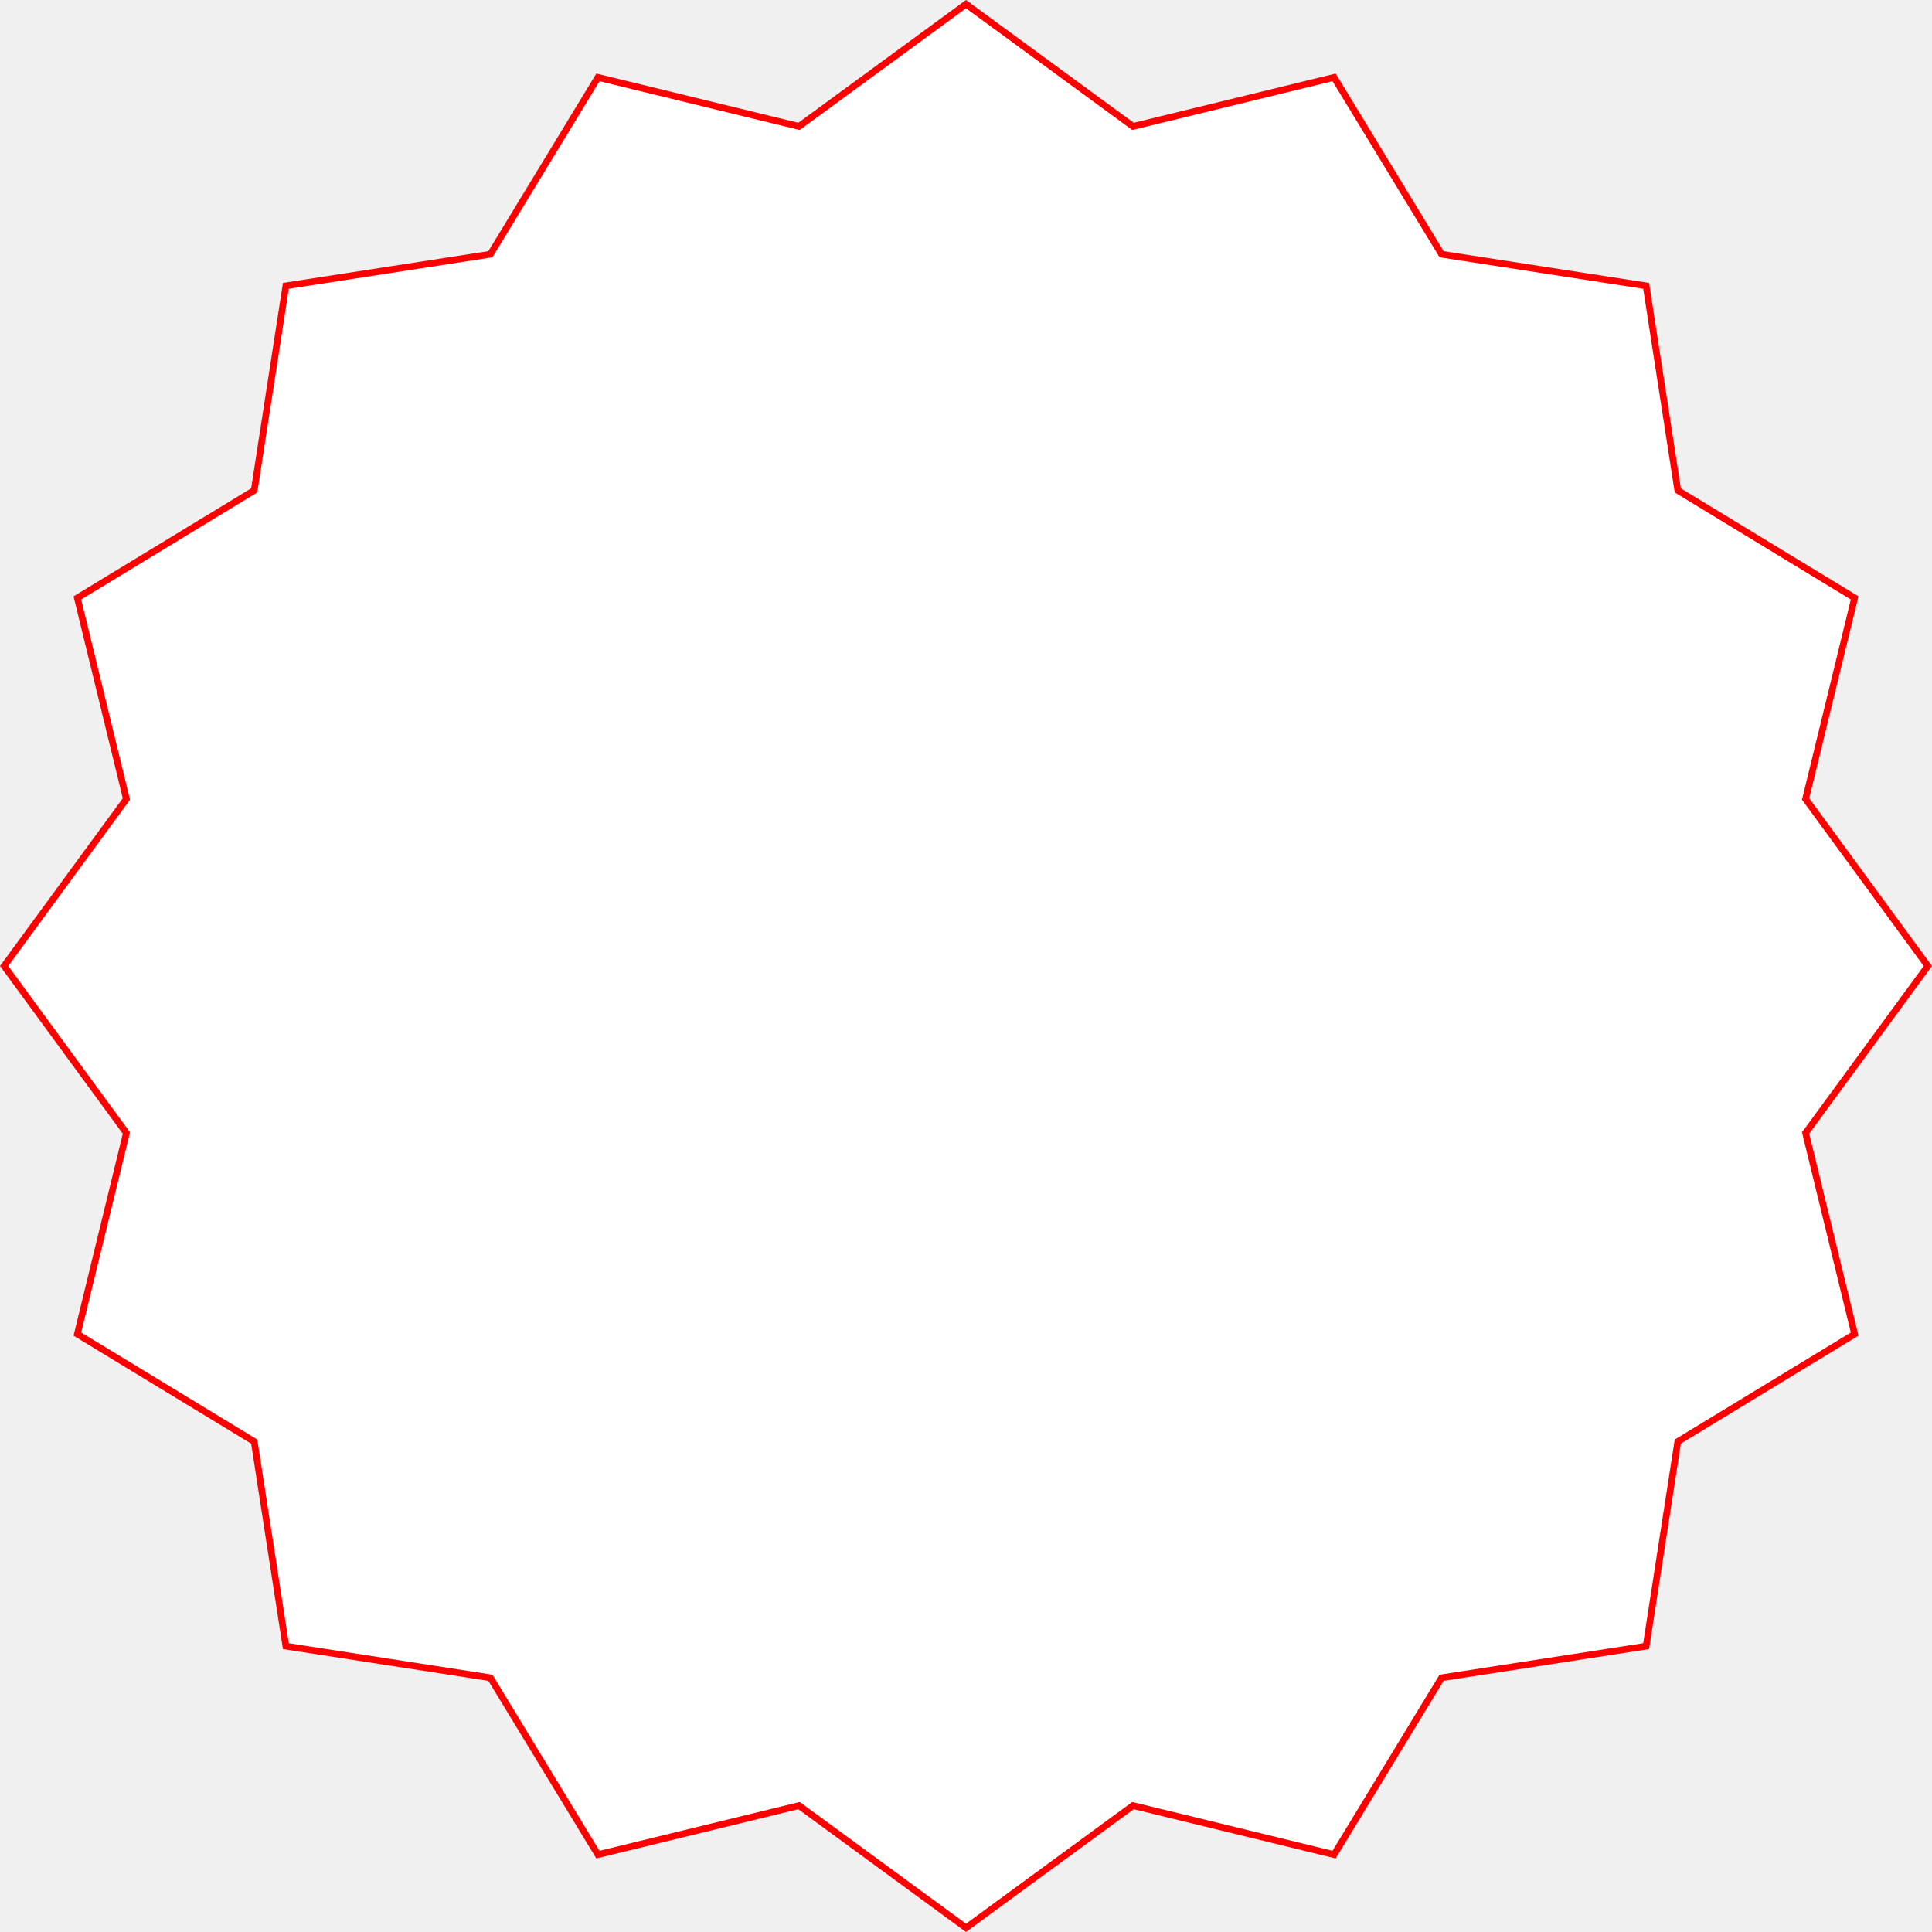
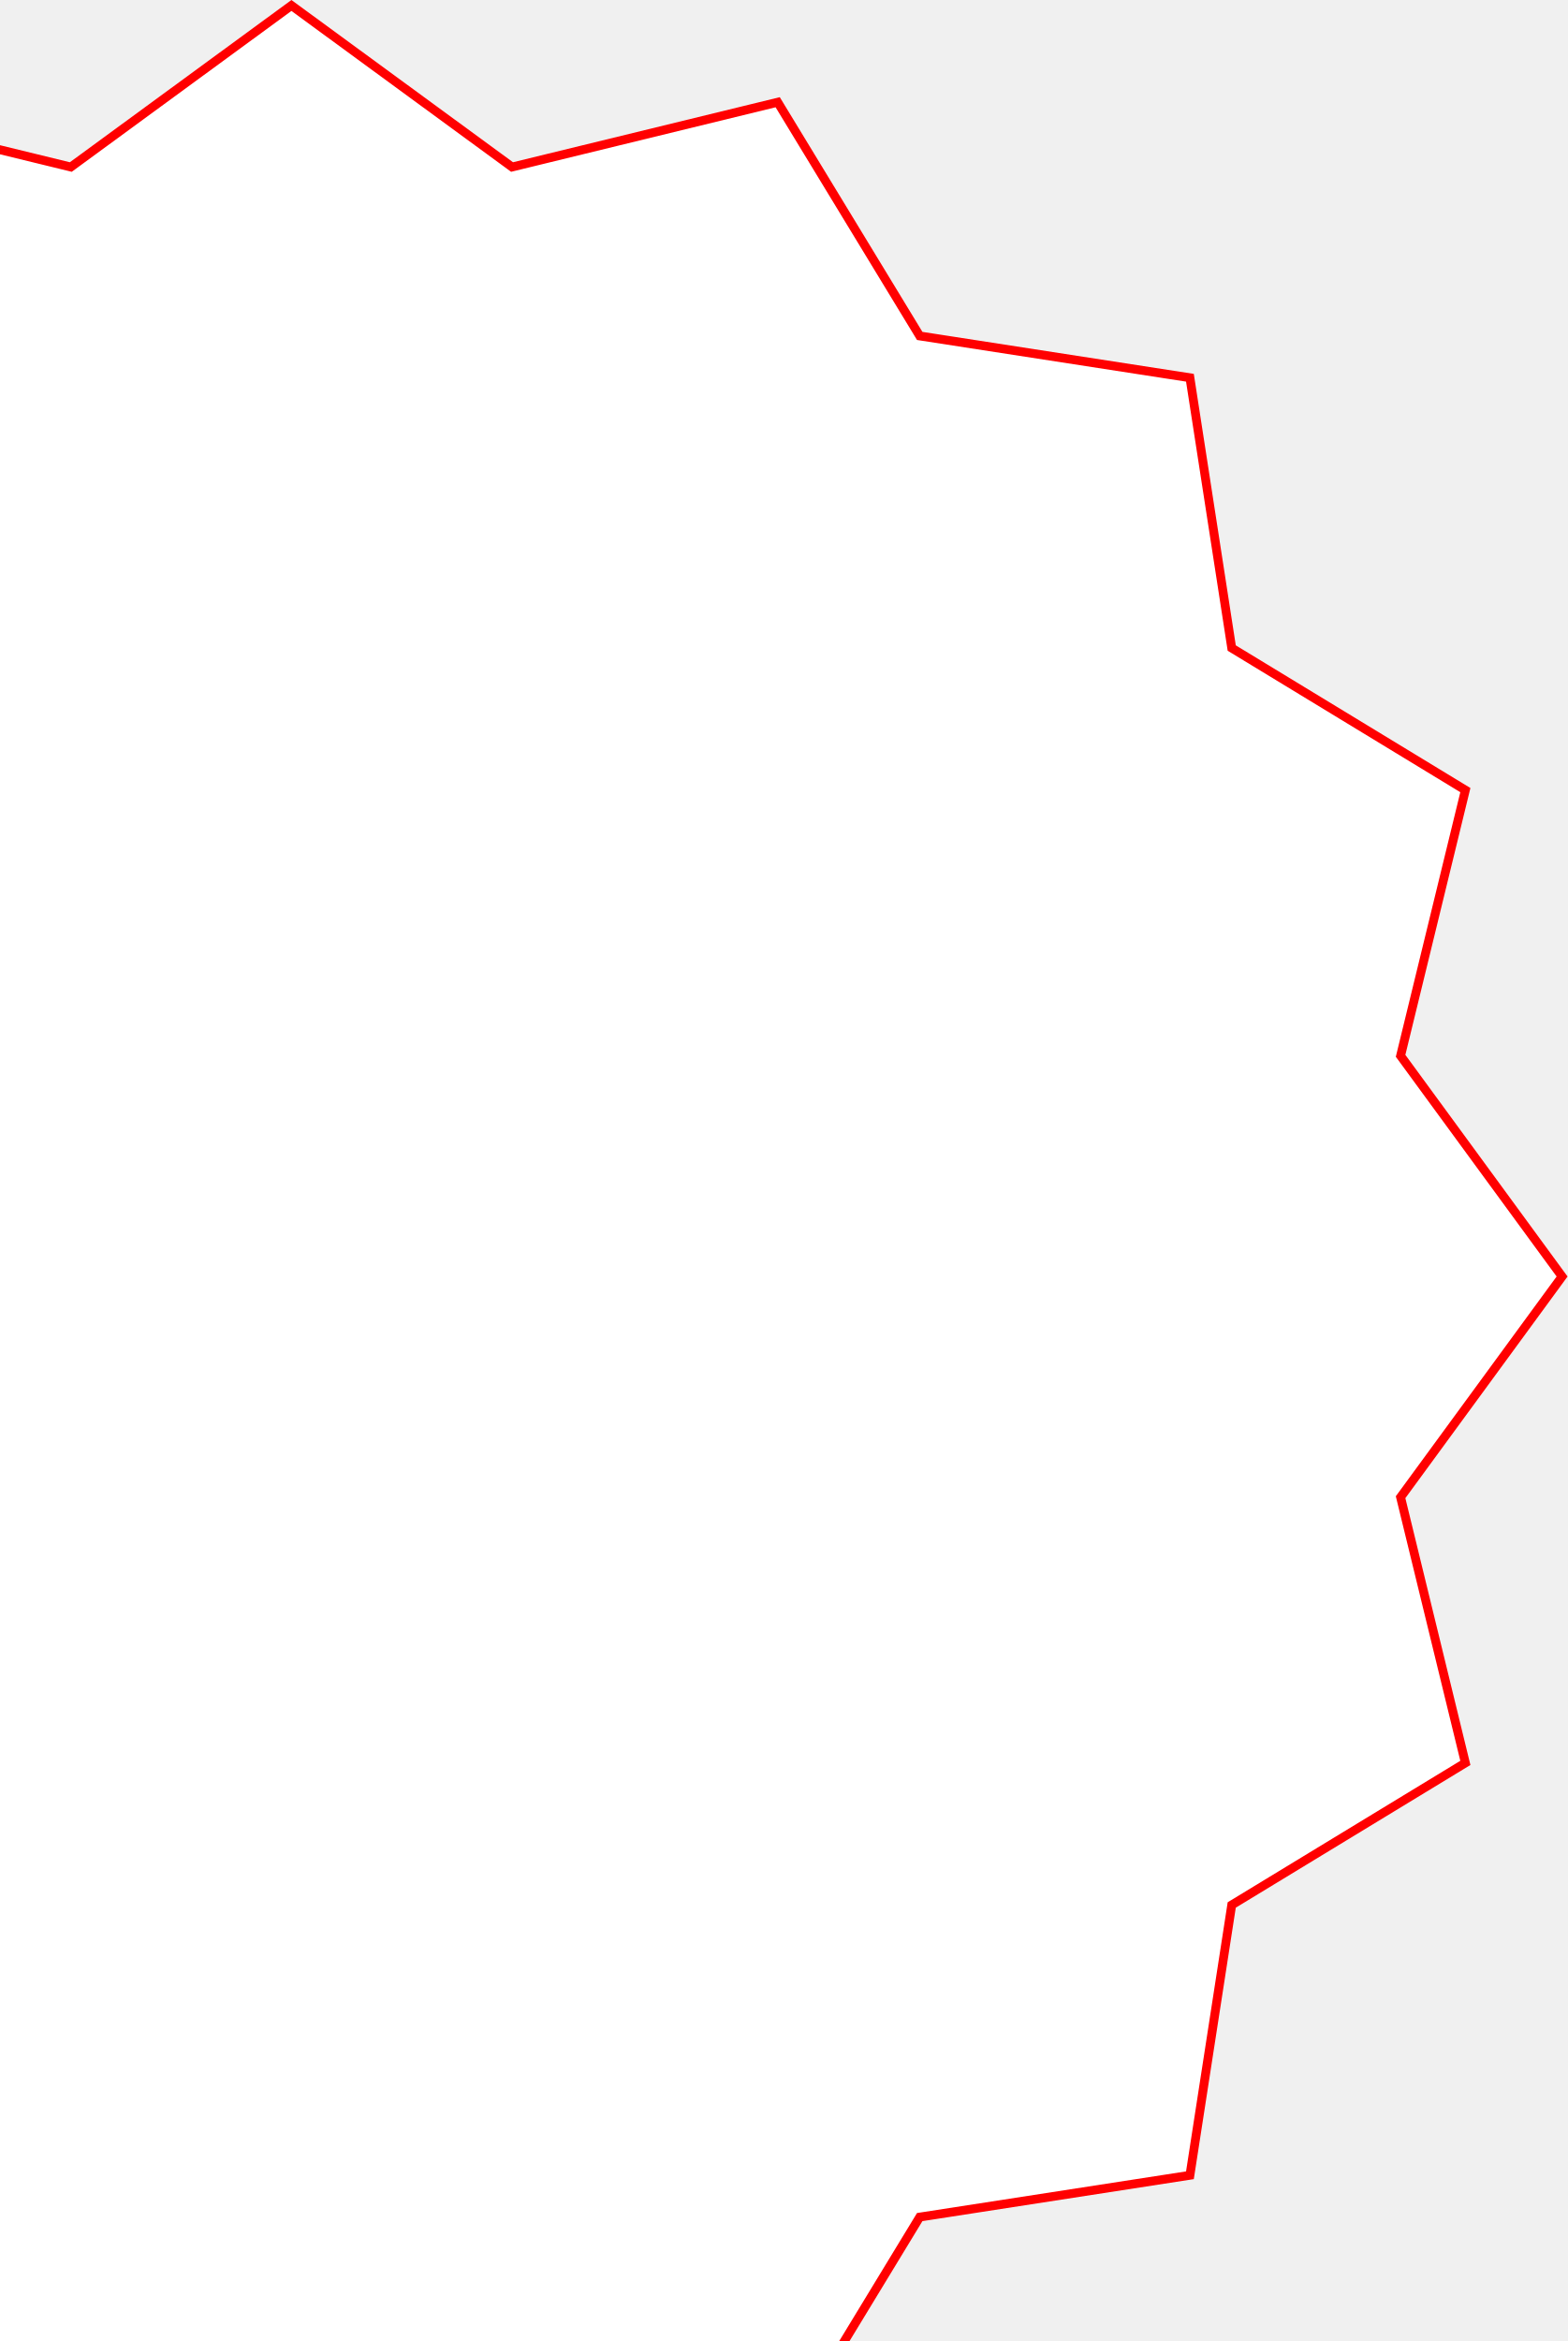
- <svg xmlns="http://www.w3.org/2000/svg" width="578" height="578" viewBox="0 0 578 578" fill="none">
-   <path d="M338.589 37.539L338.964 37.814L339.416 37.704L399.121 23.144L431.044 75.657L431.285 76.055L431.745 76.126L492.478 85.522L501.874 146.255L501.945 146.715L502.343 146.956L554.856 178.879L540.296 238.584L540.186 239.036L540.461 239.411L576.761 289L540.461 338.589L540.186 338.964L540.296 339.416L554.856 399.121L502.343 431.044L501.945 431.285L501.874 431.745L492.478 492.478L431.745 501.874L431.285 501.945L431.044 502.343L399.121 554.856L339.416 540.296L338.964 540.186L338.589 540.461L289 576.761L239.411 540.461L239.036 540.186L238.584 540.296L178.879 554.856L146.956 502.343L146.715 501.945L146.255 501.874L85.522 492.478L76.126 431.745L76.055 431.285L75.657 431.044L23.144 399.121L37.704 339.416L37.814 338.964L37.539 338.589L1.239 289L37.539 239.411L37.814 239.036L37.704 238.584L23.144 178.879L75.657 146.956L76.055 146.715L76.126 146.255L85.522 85.522L146.255 76.126L146.715 76.055L146.956 75.657L178.879 23.144L238.584 37.704L239.036 37.814L239.411 37.539L289 1.239L338.589 37.539Z" fill="white" stroke="#FF0000" stroke-width="2" />
+ <svg xmlns="http://www.w3.org/2000/svg" width="355" height="530" viewBox="0 0 355 530" fill="none">
+   <path d="M115.589 37.539L115.964 37.814L116.416 37.704L176.121 23.144L208.044 75.657L208.285 76.055L208.745 76.126L269.478 85.522L278.874 146.255L278.945 146.715L279.343 146.956L331.856 178.879L317.296 238.584L317.186 239.036L317.461 239.411L353.761 289L317.461 338.589L317.186 338.964L317.296 339.416L331.856 399.121L279.343 431.044L278.945 431.285L278.874 431.745L269.478 492.478L208.745 501.874L208.285 501.945L208.044 502.343L176.121 554.856L116.416 540.296L115.964 540.186L115.589 540.461L66 576.761L16.412 540.461L16.036 540.186L15.584 540.296L-44.121 554.856L-76.044 502.343L-76.285 501.945L-76.745 501.874L-137.478 492.478L-146.874 431.745L-146.945 431.285L-147.343 431.044L-199.856 399.121L-185.296 339.416L-185.186 338.964L-185.461 338.589L-221.761 289L-185.461 239.411L-185.186 239.036L-185.296 238.584L-199.856 178.879L-147.343 146.956L-146.945 146.715L-146.874 146.255L-137.478 85.522L-76.745 76.126L-76.285 76.055L-76.044 75.657L-44.121 23.144L15.584 37.704L16.036 37.814L16.412 37.539L66 1.239L115.589 37.539Z" fill="white" stroke="#FF0000" stroke-width="2" />
</svg>
